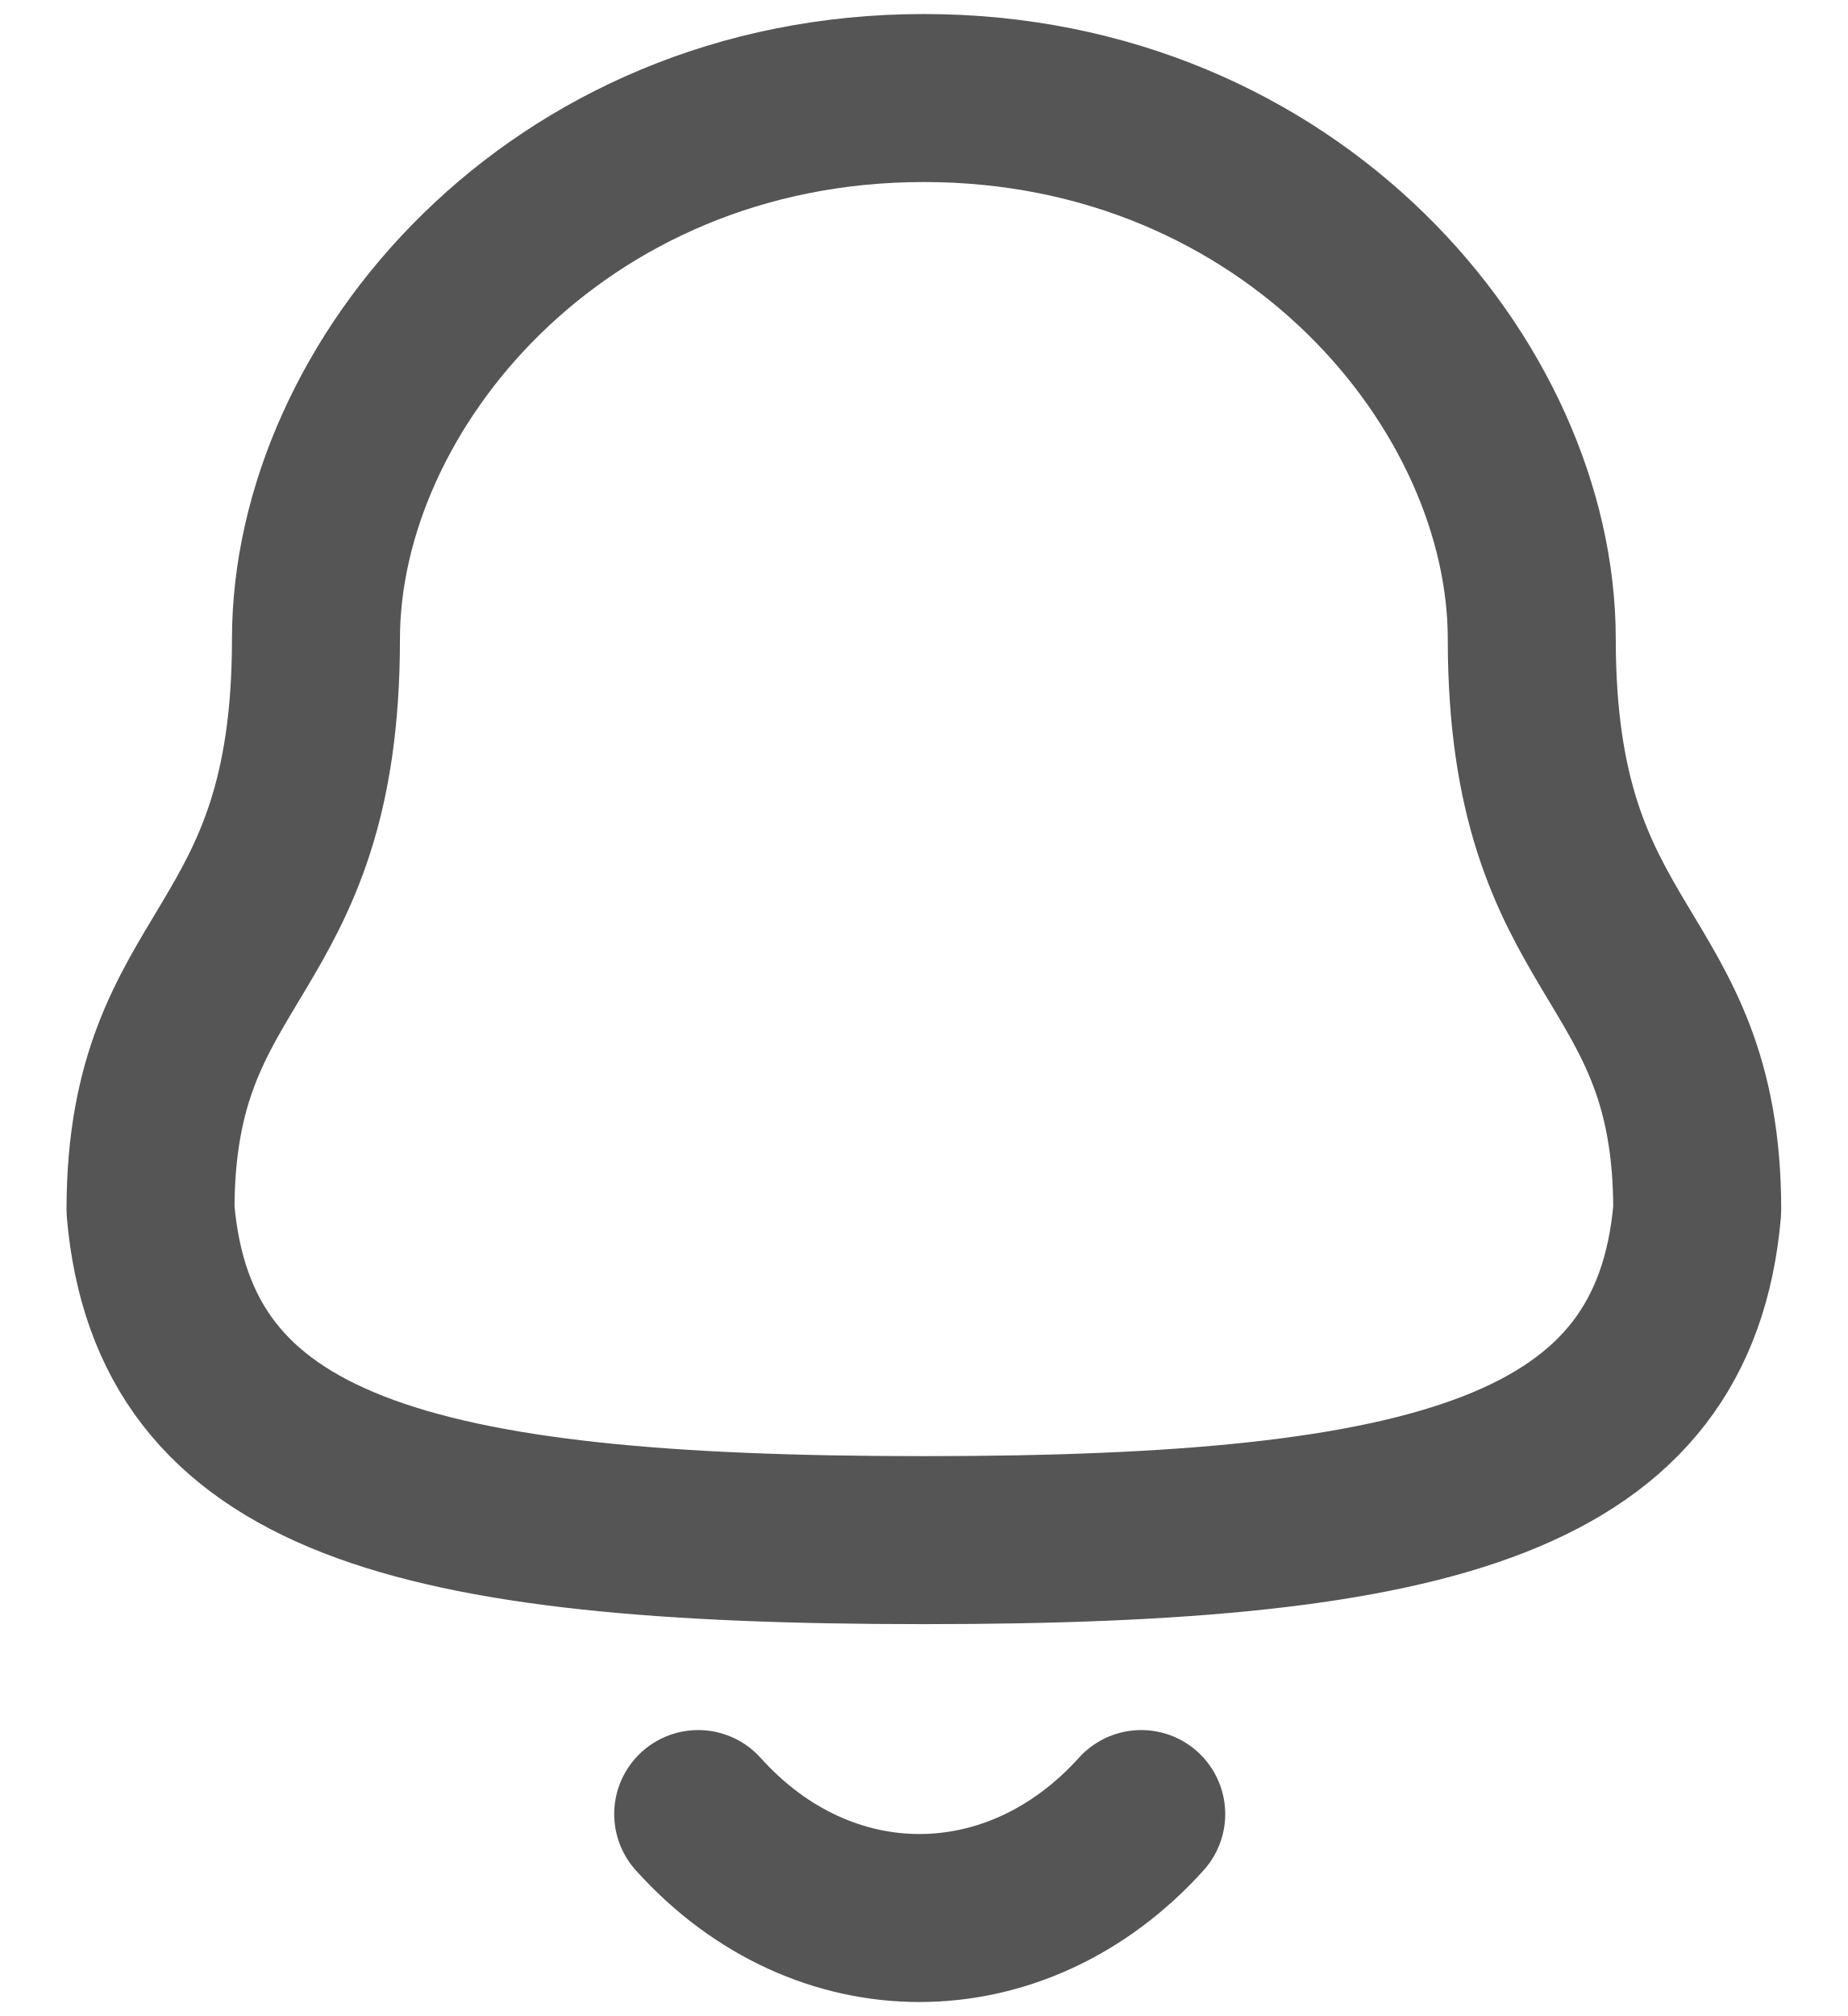
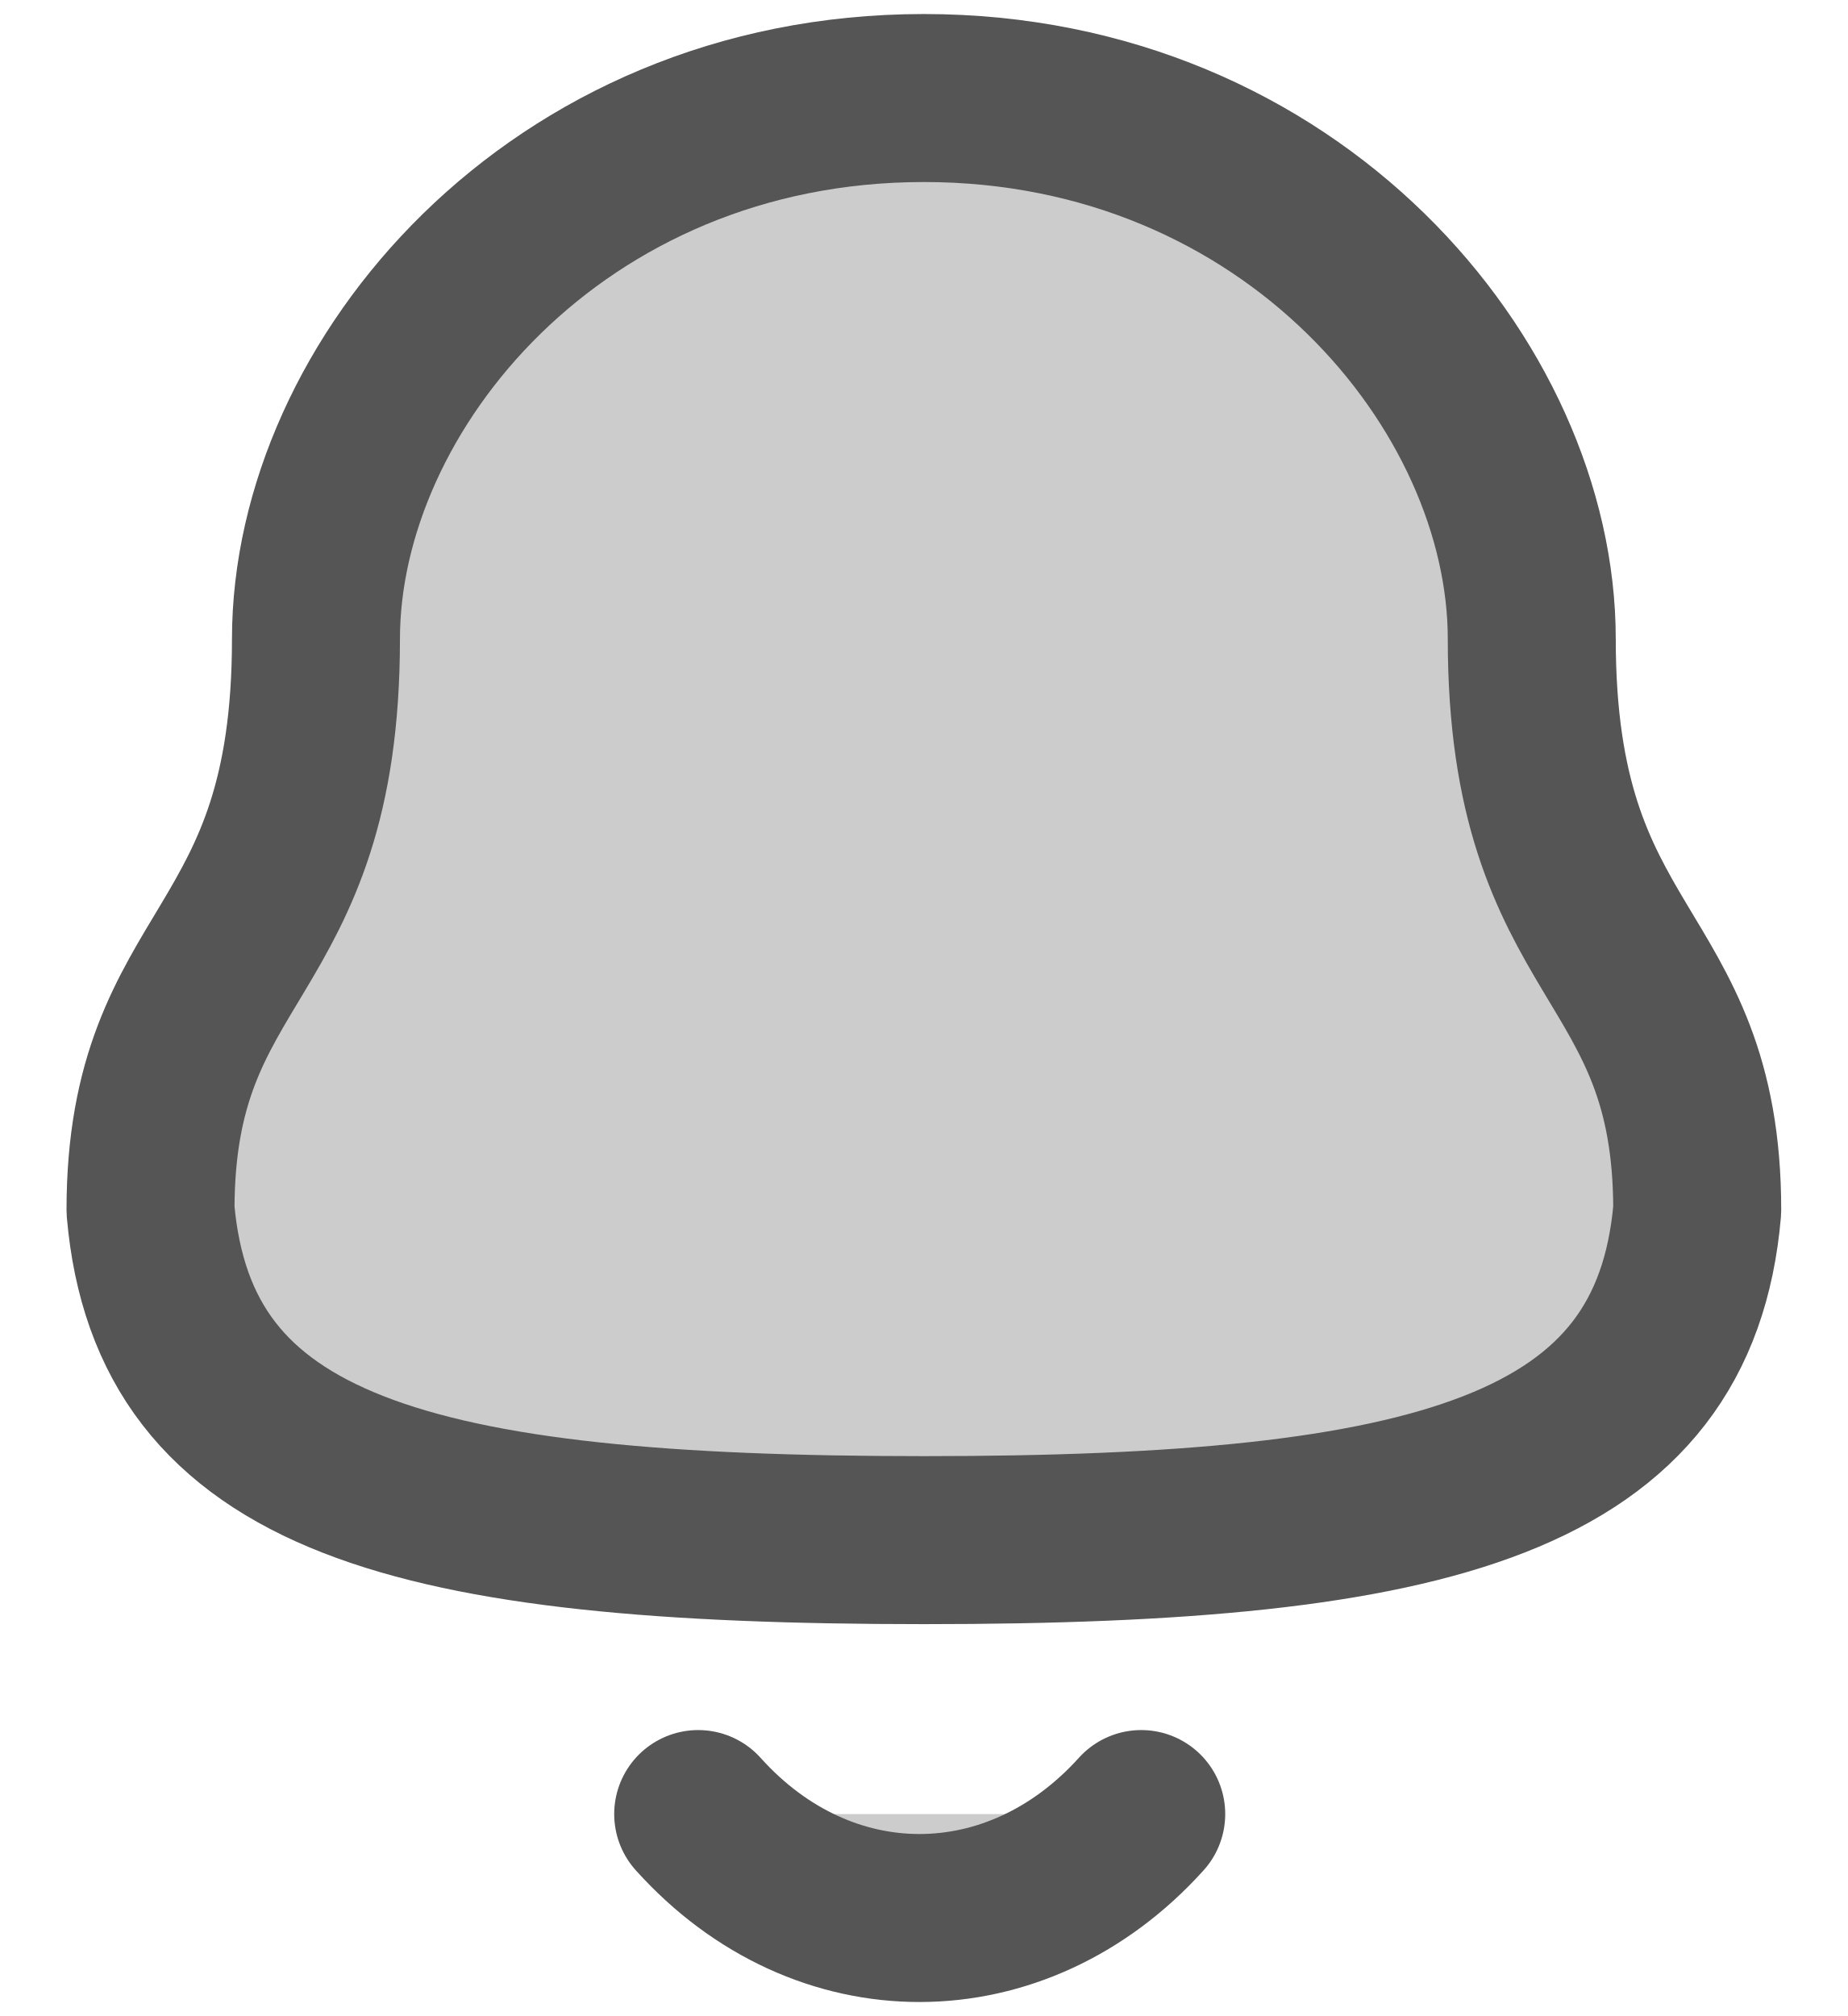
- <svg xmlns="http://www.w3.org/2000/svg" width="22" height="24" viewBox="0 0 22 24" fill="none">
-   <path fill-rule="evenodd" clip-rule="evenodd" d="M11 18.335C17.109 18.335 19.935 17.551 20.208 14.406C20.208 11.262 18.238 11.464 18.238 7.607C18.238 4.595 15.382 1.167 11 1.167C6.618 1.167 3.762 4.595 3.762 7.607C3.762 11.464 1.792 11.262 1.792 14.406C2.066 17.563 4.892 18.335 11 18.335Z" stroke="#555555" stroke-width="2" stroke-linecap="round" stroke-linejoin="round" />
+ <svg xmlns="http://www.w3.org/2000/svg" width="22" height="24" viewBox="0 0 22 24" fill="#ccc">
+   <path fill-rule="#ccc" clip-rule="evenodd" d="M11 18.335C17.109 18.335 19.935 17.551 20.208 14.406C20.208 11.262 18.238 11.464 18.238 7.607C18.238 4.595 15.382 1.167 11 1.167C6.618 1.167 3.762 4.595 3.762 7.607C3.762 11.464 1.792 11.262 1.792 14.406C2.066 17.563 4.892 18.335 11 18.335Z" stroke="#555555" stroke-width="2" stroke-linecap="round" stroke-linejoin="round" />
  <path d="M13.588 21.596C12.11 23.236 9.805 23.256 8.313 21.596" stroke="#555555" stroke-width="2" stroke-linecap="round" stroke-linejoin="round" />
</svg>
